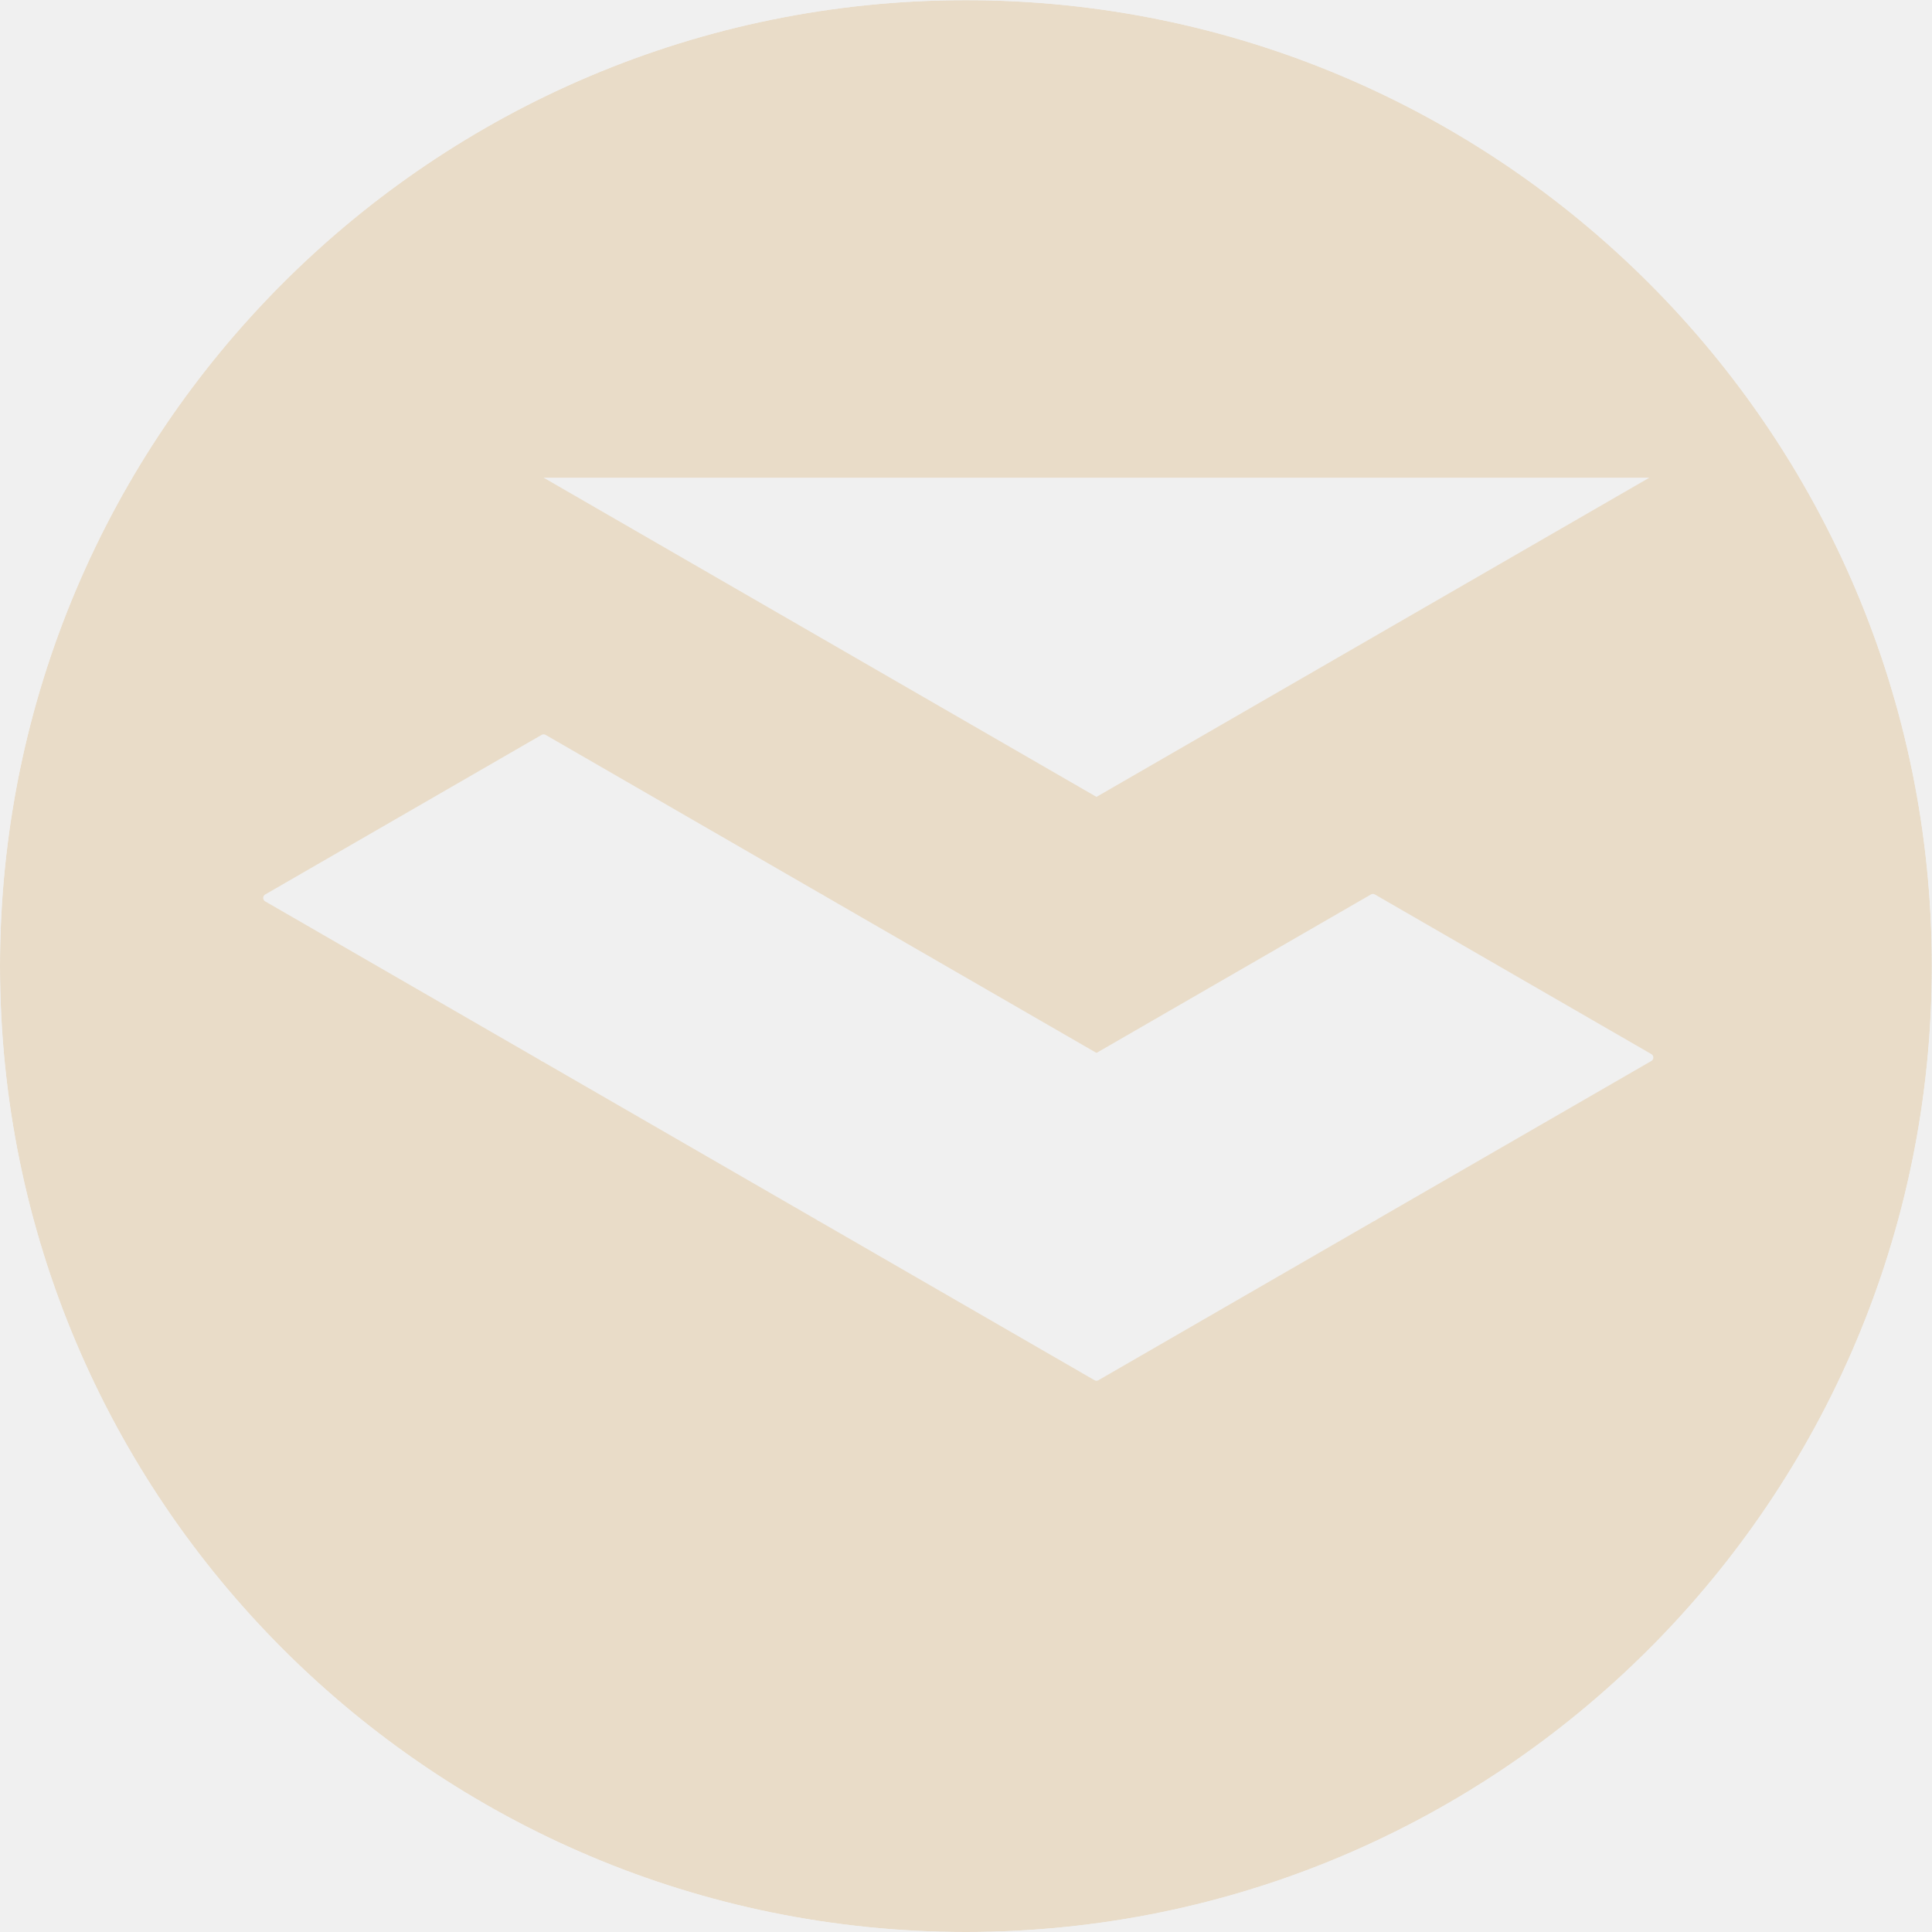
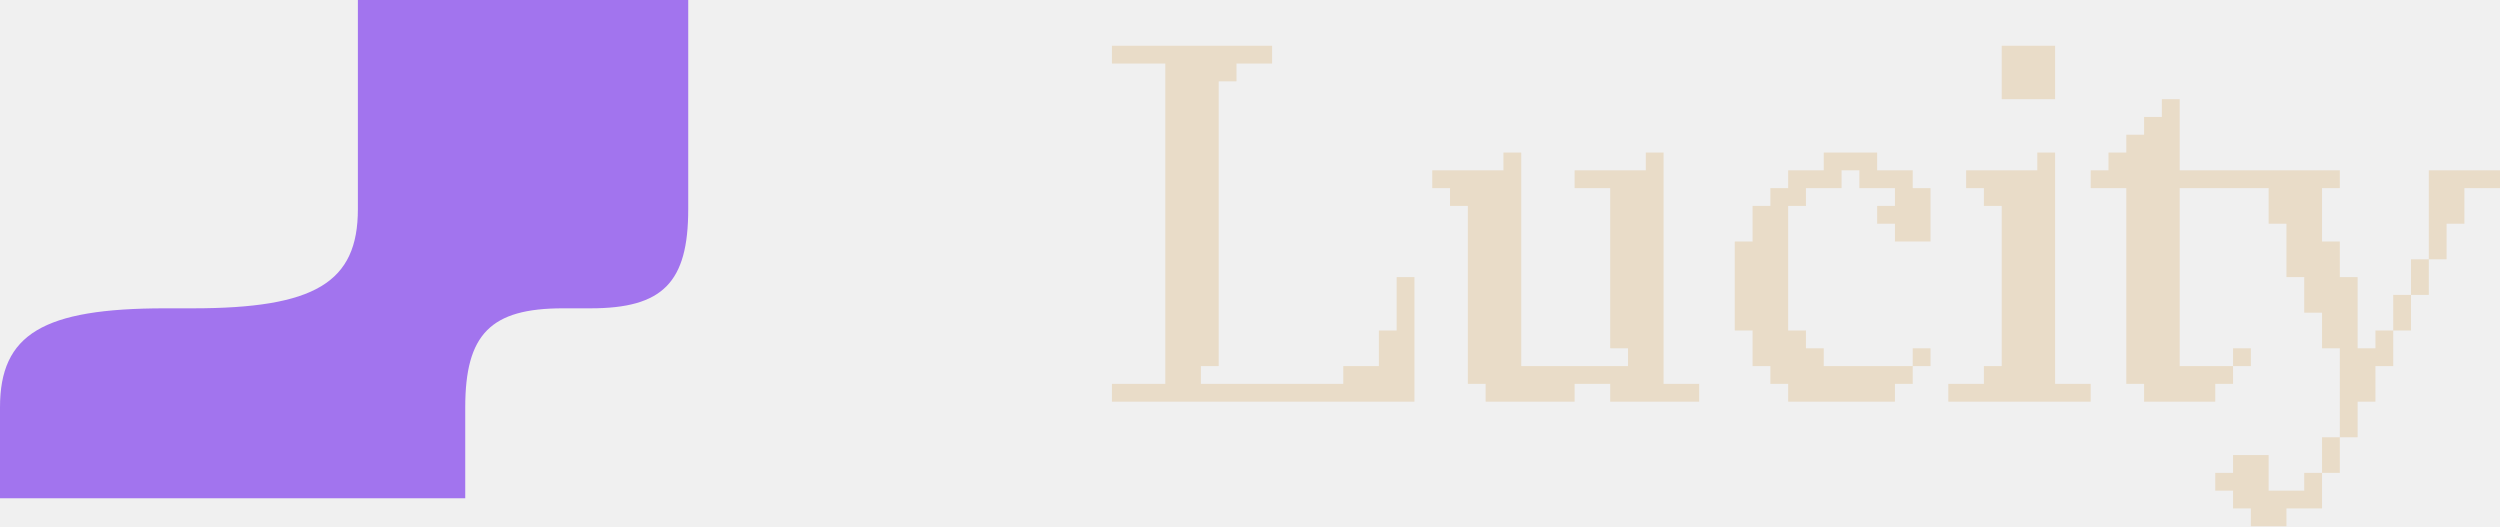
- <svg xmlns="http://www.w3.org/2000/svg" width="512" height="512" viewBox="-68.70 -26.26 121.05 121.05" role="img" aria-label="Lucity mark">
-   <defs>
-     <mask id="m">
-       <circle cx="-8.18" cy="34.27" r="60.52" fill="white" />
-       <polygon points="-34.64,20 -17.32,30 -34.64,40 -51.96,30" fill="black" stroke="black" stroke-width="0.5" stroke-linejoin="round" />
-       <polygon points="-17.32,30 0,40 -17.32,50 -34.64,40" fill="black" stroke="black" stroke-width="0.5" stroke-linejoin="round" />
-       <polygon points="0,40 17.32,50 0,60 -17.32,50" fill="black" stroke="black" stroke-width="0.5" stroke-linejoin="round" />
-       <polygon points="17.32,30 34.64,40 17.32,50 0,40" fill="black" stroke="black" stroke-width="0.5" stroke-linejoin="round" />
-       <polygon points="-34.64,3.67 34.64,3.67 0,23.67" fill="black" />
-     </mask>
-   </defs>
-   <circle cx="-8.18" cy="34.27" r="60.52" fill="#e9dcc8" mask="url(#m)" />
+ <svg xmlns="http://www.w3.org/2000/svg" viewBox="0 0 908.13 191.16" role="img" aria-label="Lucity">
+   <path d="M 130 0 L 130 76 C 130 102.64, 114.4 112, 70 112 L 60 112 C 15.6 112, 0 121.36, 0 148 L 0 181 L 169 181 L 169 148 C 169 121.36, 178.23 112, 204.5 112 L 214.5 112 C 240.77 112, 250 102.64, 250 76 L 250 0 Z" fill="#a274ee" />
+   <path d="M513.8 100.66L513.8 145.91L403.91 145.91L403.91 139.44L423.3 139.44L423.3 23.09L403.91 23.09L403.91 16.62L462.09 16.62L462.09 23.09L449.16 23.09L449.16 29.55L442.7 29.55L442.7 132.98L436.23 132.98L436.23 139.44L487.95 139.44L487.95 132.98L500.88 132.98L500.88 120.05L507.34 120.05L507.34 100.66L513.8 100.66M546.13 55.41L552.59 55.41L552.59 132.98L591.38 132.98L591.38 126.52L584.91 126.52L584.91 68.34L571.98 68.34L571.98 61.87L597.84 61.87L597.84 55.41L604.3 55.41L604.3 139.44L617.23 139.44L617.23 145.91L584.91 145.91L584.91 139.44L571.98 139.44L571.98 145.91L539.66 145.91L539.66 139.44L533.2 139.44L533.2 74.8L526.73 74.8L526.73 68.34L520.27 68.34L520.27 61.87L546.13 61.87L546.13 55.41M694.8 139.44L688.34 139.44L688.34 145.91L649.55 145.91L649.55 139.44L643.09 139.44L643.09 132.98L636.63 132.98L636.63 120.05L630.16 120.05L630.16 87.73L636.63 87.73L636.63 74.8L643.09 74.8L643.09 68.34L649.55 68.34L649.55 61.87L662.48 61.87L662.48 55.41L681.88 55.41L681.88 61.87L694.8 61.87L694.8 68.34L701.27 68.34L701.27 87.73L688.34 87.73L688.34 81.27L681.88 81.27L681.88 74.8L688.34 74.8L688.34 68.34L675.41 68.34L675.41 61.87L668.95 61.87L668.95 68.34L656.02 68.34L656.02 74.8L649.55 74.8L649.55 120.05L656.02 120.05L656.02 126.52L662.48 126.52L662.48 132.98L694.8 132.98L694.8 139.44M701.27 126.52L701.27 132.98L694.8 132.98L694.8 126.52L701.27 126.52M746.52 36.02L727.13 36.02L727.13 16.62L746.52 16.62L746.52 36.02M746.52 139.44L759.45 139.44L759.45 145.91L707.73 145.91L707.73 139.44L720.66 139.44L720.66 132.98L727.13 132.98L727.13 74.8L720.66 74.8L720.66 68.34L714.2 68.34L714.2 61.87L740.05 61.87L740.05 55.41L746.52 55.41L746.52 139.44M817.63 68.34L791.77 68.34L791.77 132.98L811.16 132.98L811.16 139.44L804.7 139.44L804.7 145.91L778.84 145.91L778.84 139.44L772.38 139.44L772.38 68.34L759.45 68.34L759.45 61.87L765.91 61.87L765.91 55.41L772.38 55.41L772.38 48.94L778.84 48.94L778.84 42.48L785.3 42.48L785.3 36.02L791.77 36.02L791.77 61.87L817.63 61.87L817.63 68.34M817.63 126.52L817.63 132.98L811.16 132.98L811.16 126.52L817.63 126.52M843.48 184.69L830.55 184.69L830.55 191.16L817.63 191.16L817.63 184.69L811.16 184.69L811.16 178.23L804.7 178.23L804.7 171.77L811.16 171.77L811.16 165.3L824.09 165.3L824.09 178.23L837.02 178.23L837.02 171.77L843.48 171.77L843.48 158.84L849.95 158.84L849.95 126.52L843.48 126.52L843.48 113.59L837.02 113.59L837.02 100.66L830.55 100.66L830.55 81.27L824.09 81.27L824.09 68.34L817.63 68.34L817.63 61.87L849.95 61.87L849.95 68.34L843.48 68.34L843.48 87.73L849.95 87.73L849.95 100.66L856.41 100.66L856.41 126.52L862.88 126.52L862.88 120.05L869.34 120.05L869.34 107.12L875.8 107.12L875.8 94.19L882.27 94.19L882.27 61.87L908.13 61.87L908.13 68.34L895.2 68.34L895.2 81.27L888.73 81.27L888.73 94.19L882.27 94.19L882.27 107.12L875.8 107.12L875.8 120.05L869.34 120.05L869.34 132.98L862.88 132.98L862.88 145.91L856.41 145.91L856.41 158.84L849.95 158.84L849.95 171.77L843.48 171.77L843.48 184.69" fill="#e9dcc8" />
</svg>
